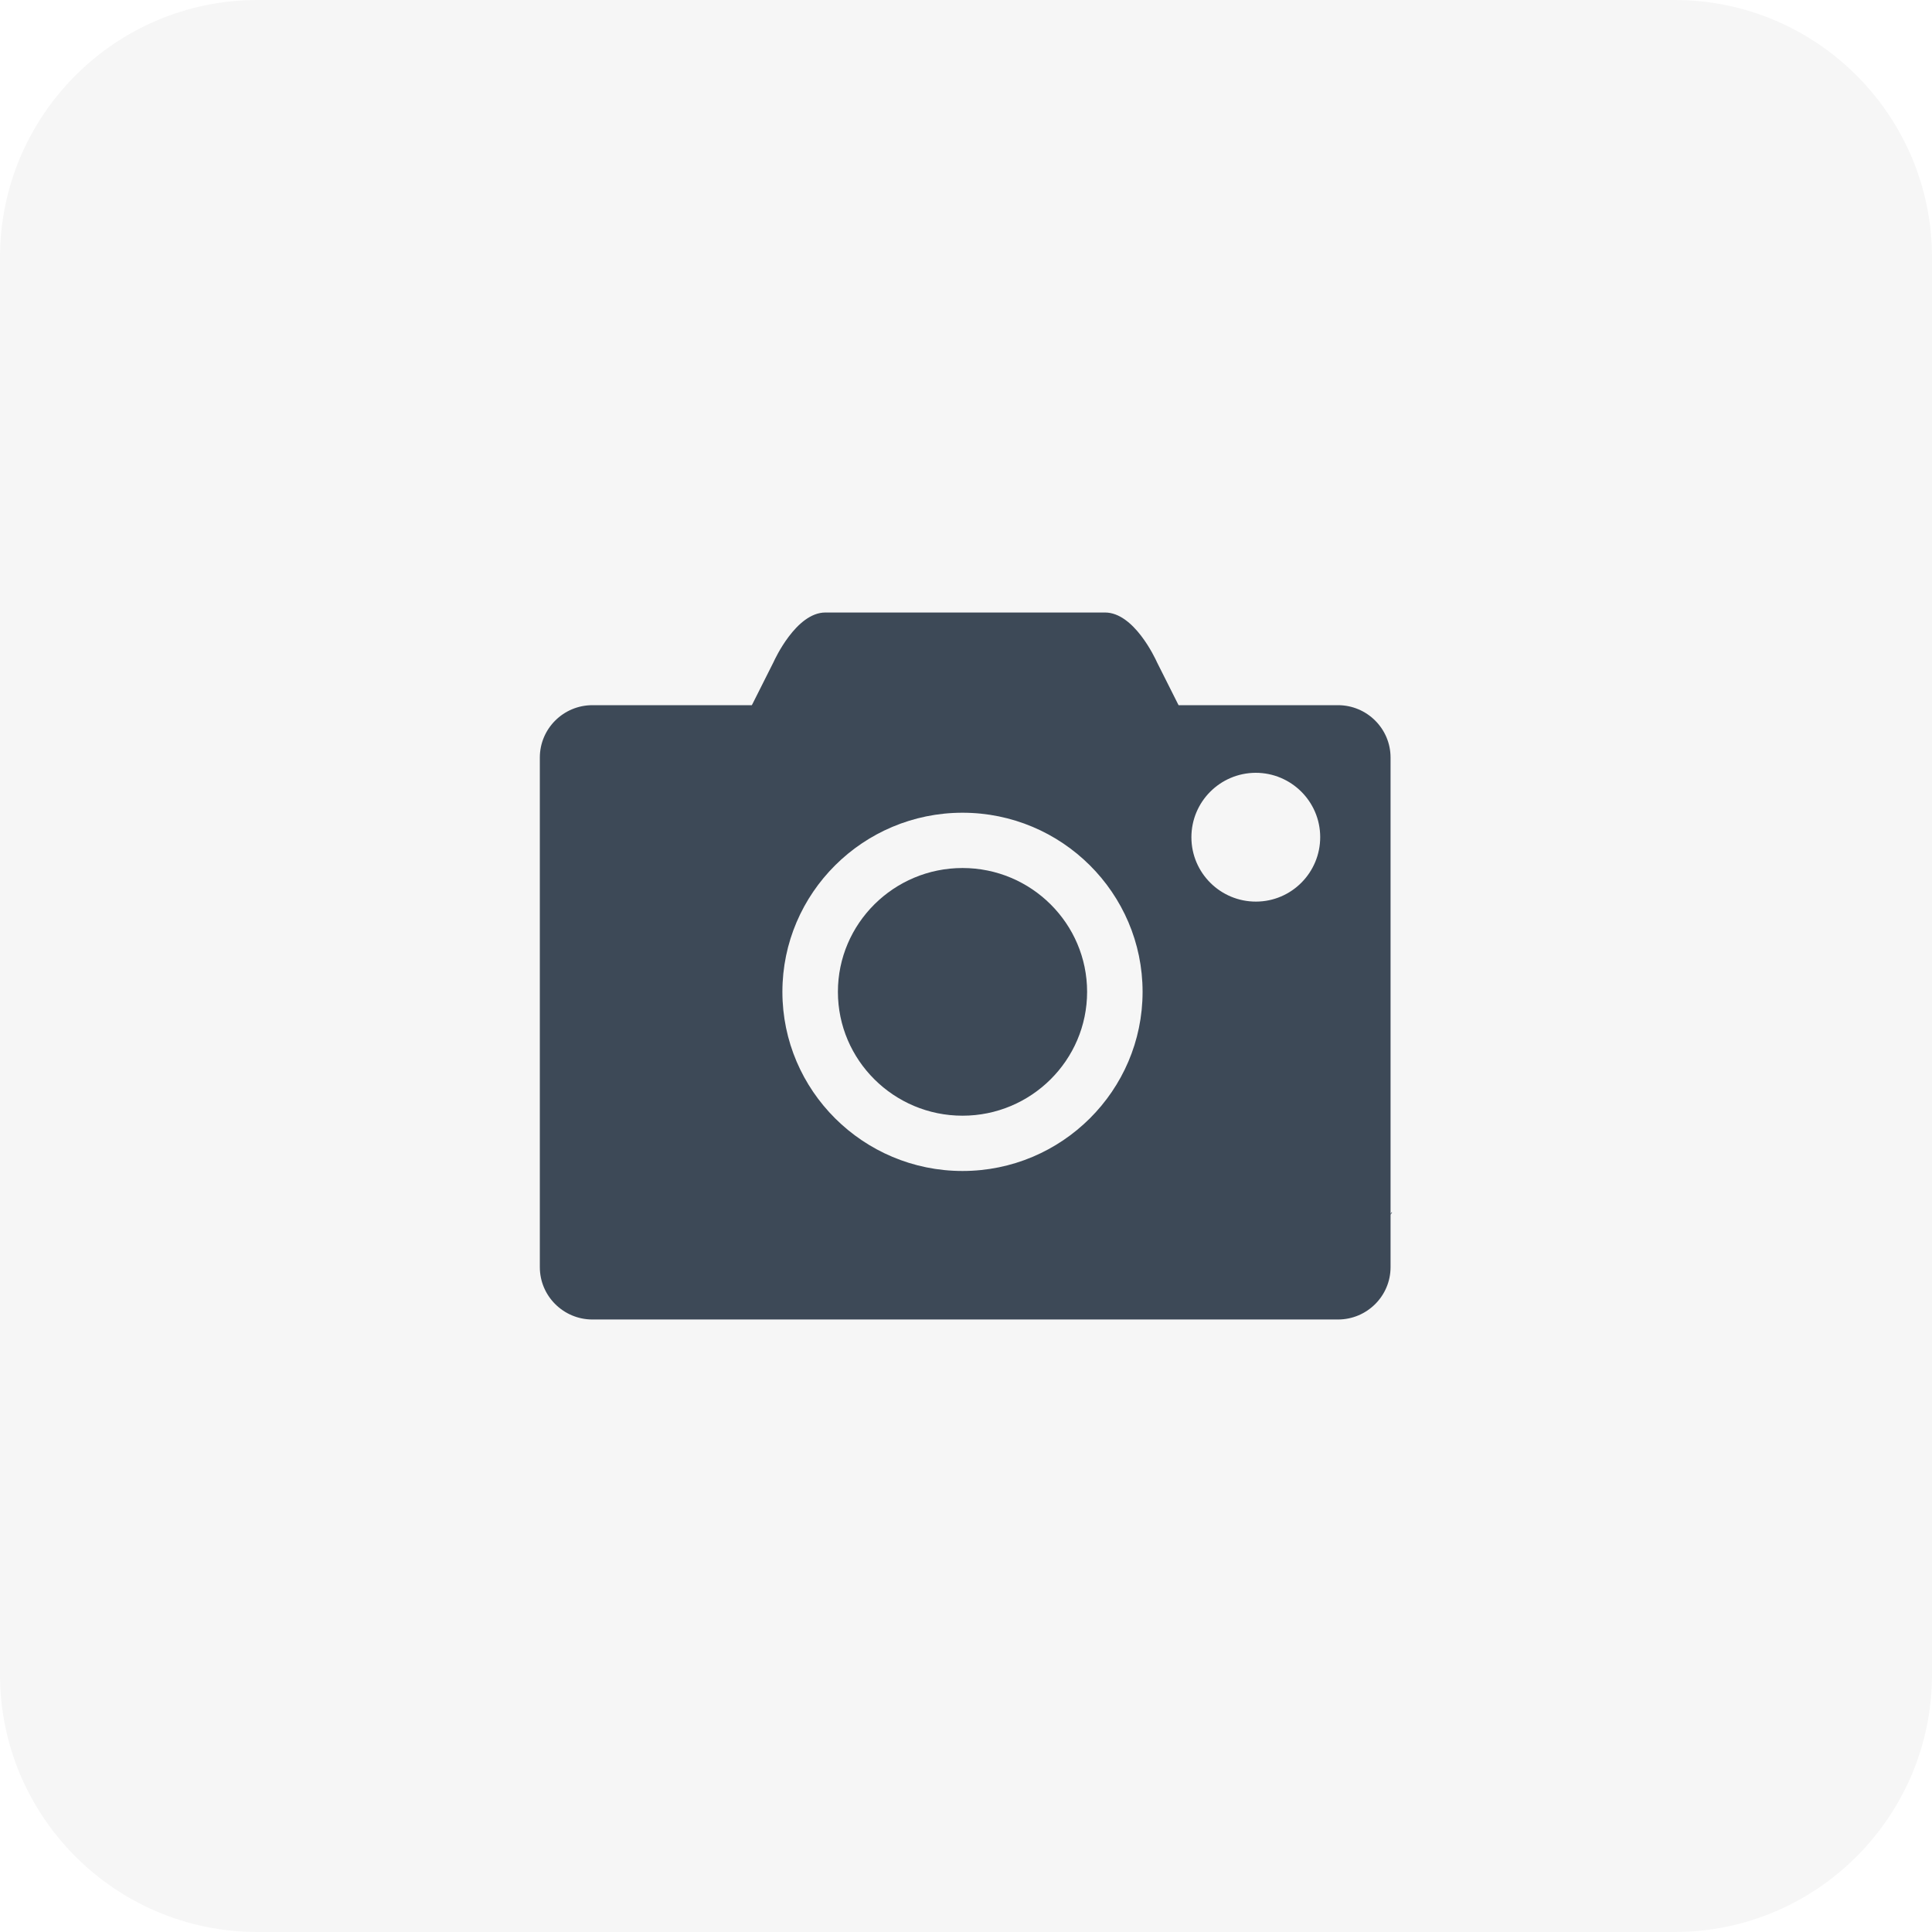
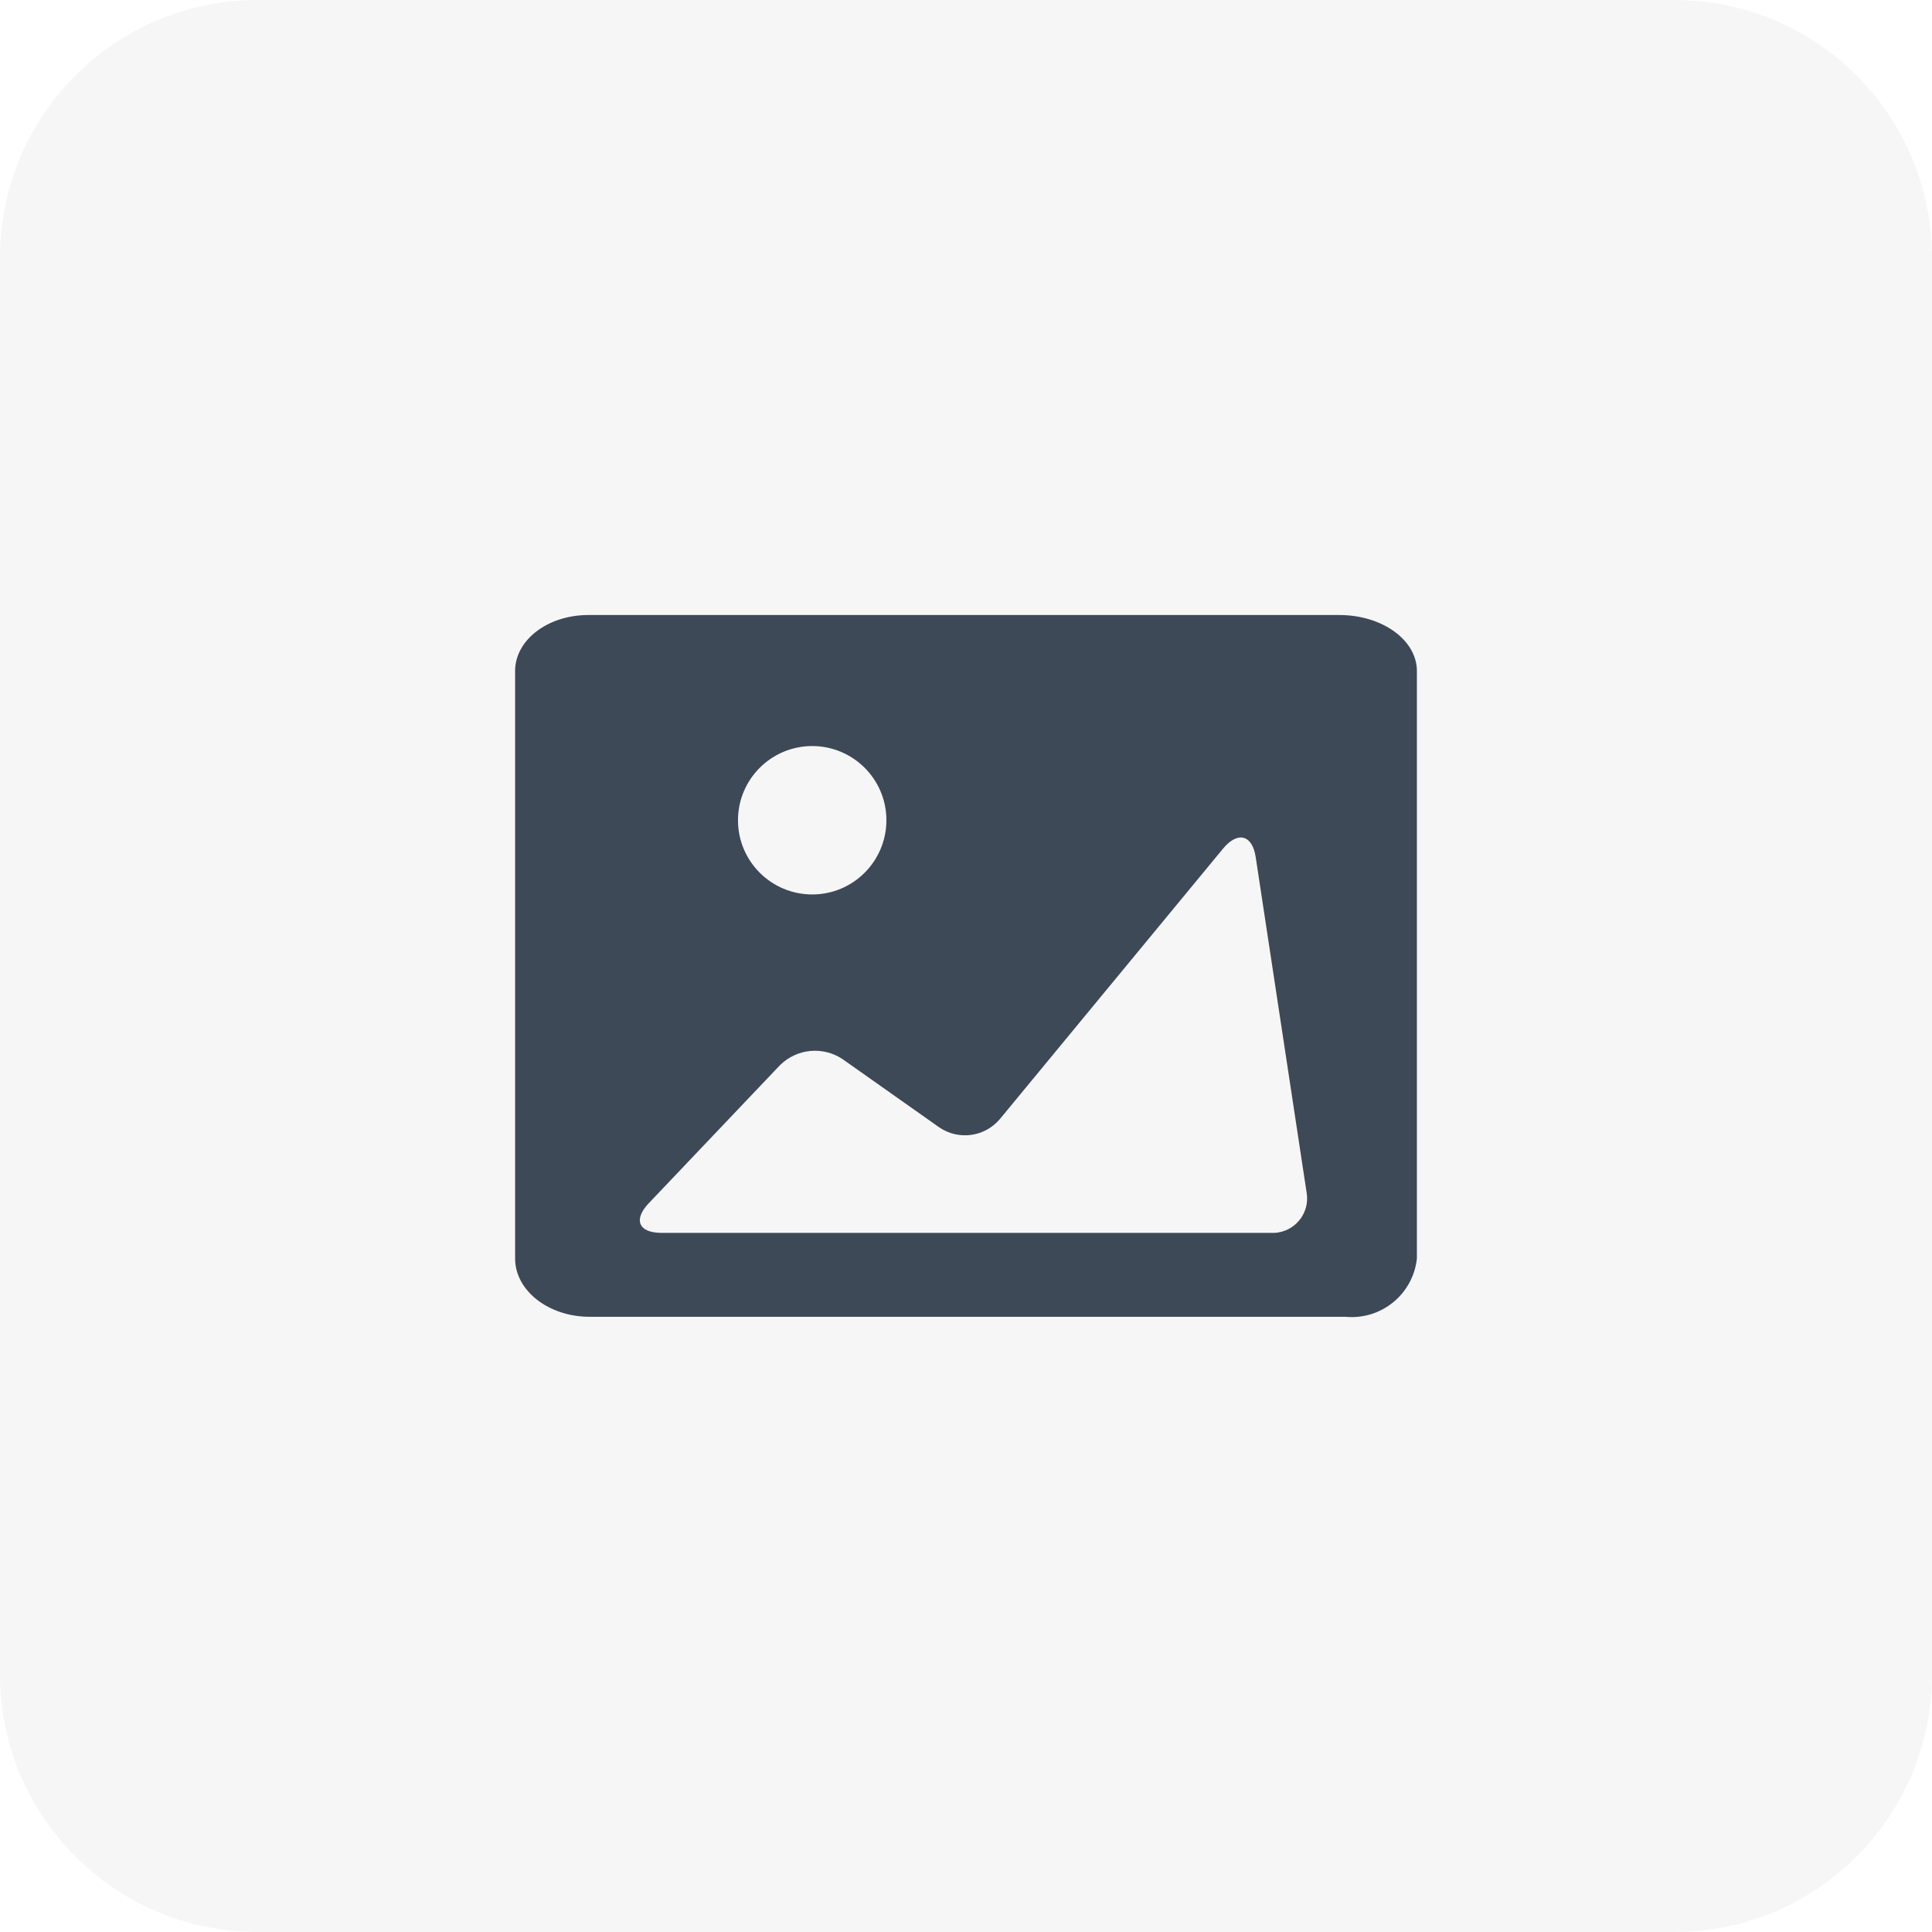
<svg xmlns="http://www.w3.org/2000/svg" fill="none" version="1.1" width="60" height="60" viewBox="0 0 60 60">
  <defs>
-     <clipPath id="master_svg0_104_04715">
+     <clipPath id="master_svg0_104_04694">
      <rect x="0" y="0" width="60" height="60" rx="8" />
    </clipPath>
-     <clipPath id="master_svg1_104_04716">
+     <clipPath id="master_svg1_104_04695">
      <rect x="14" y="14" width="32" height="32" rx="0" />
    </clipPath>
  </defs>
-   <g clip-path="url(#master_svg0_104_04715)">
+   <g clip-path="url(#master_svg0_104_04694)">
    <rect x="0" y="0" width="60" height="60" rx="8" fill="#F6F6F6" fill-opacity="1" />
-     <g clip-path="url(#master_svg1_104_04716)">
+     <g clip-path="url(#master_svg1_104_04695)">
      <g>
-         <path d="M29.892,26.957C27.758,26.957,26.022,28.682,26.022,30.802C26.022,32.923,27.758,34.649,29.892,34.649C32.025,34.649,33.761,32.923,33.761,30.802C33.761,28.682,32.025,26.957,29.892,26.957Z" fill="#3D4957" fill-opacity="1" style="mix-blend-mode:passthrough" />
-       </g>
-       <g>
-         <path d="M43.185,37.703C43.195,37.686,43.206,37.669,43.213,37.651L43.235,37.651C43.221,37.676,43.201,37.697,43.185,37.72L43.185,39.353C43.185,40.249,42.452,40.978,41.552,40.978L18.398,40.978C17.498,40.978,16.765,40.249,16.765,39.353L16.765,23.526C16.765,22.629,17.498,21.9,18.398,21.9L23.349,21.9L23.377,21.846L24.024,20.56C24.052,20.497,24.723,19.022,25.634,19.022L34.317,19.022C35.208,19.022,35.862,20.412,35.935,20.575L36.574,21.846L36.602,21.9L41.552,21.9C42.452,21.9,43.185,22.629,43.185,23.526L43.185,37.703ZM39.007,28C37.903,28.003,37.003,27.111,37,26.007L37,26.002C37,24.898,37.892,24.006,38.993,24C40.097,23.998,40.997,24.89,41,25.993C41.003,27.097,40.111,27.998,39.007,28ZM24.298,30.802C24.298,33.87,26.808,36.366,29.892,36.366C32.975,36.366,35.484,33.87,35.484,30.802C35.484,27.735,32.975,25.24,29.892,25.24C26.808,25.24,24.298,27.735,24.298,30.802Z" fill-rule="evenodd" fill="#3D4957" fill-opacity="1" style="mix-blend-mode:passthrough" />
-       </g>
-       <g>
-         <path d="M41.275,37.625L41.277,37.625L41.277,37.613L41.275,37.625Z" fill="#272536" fill-opacity="1" style="mix-blend-mode:passthrough" />
+         <path d="M41.606,19.1L18.272,19.1C17.006,19.1,15.997,19.878,15.997,20.838L15.997,39.084C15.997,40.081,17.037,40.894,18.309,40.894L41.784,40.894C42.894,41,43.884,40.194,44.003,39.084L44.003,20.838C44.003,19.878,42.925,19.1,41.594,19.1L41.606,19.1ZM25.216,23.169C26.487,23.166,27.525,24.194,27.528,25.466C27.531,26.738,26.503,27.775,25.231,27.778C23.959,27.781,22.922,26.753,22.919,25.481L22.919,25.475C22.919,24.203,23.947,23.175,25.216,23.169ZM39.497,38.288L20.547,38.288C19.812,38.288,19.666,37.863,20.159,37.356L24.225,33.078C24.747,32.563,25.559,32.484,26.169,32.894L29.162,35.006C29.762,35.422,30.578,35.313,31.05,34.756L37.984,26.353C38.441,25.803,38.894,25.928,38.997,26.619L40.581,37.056C40.672,37.641,40.269,38.188,39.684,38.278C39.625,38.288,39.559,38.291,39.497,38.288Z" fill="#3D4957" fill-opacity="1" style="mix-blend-mode:passthrough" />
      </g>
    </g>
  </g>
</svg>
